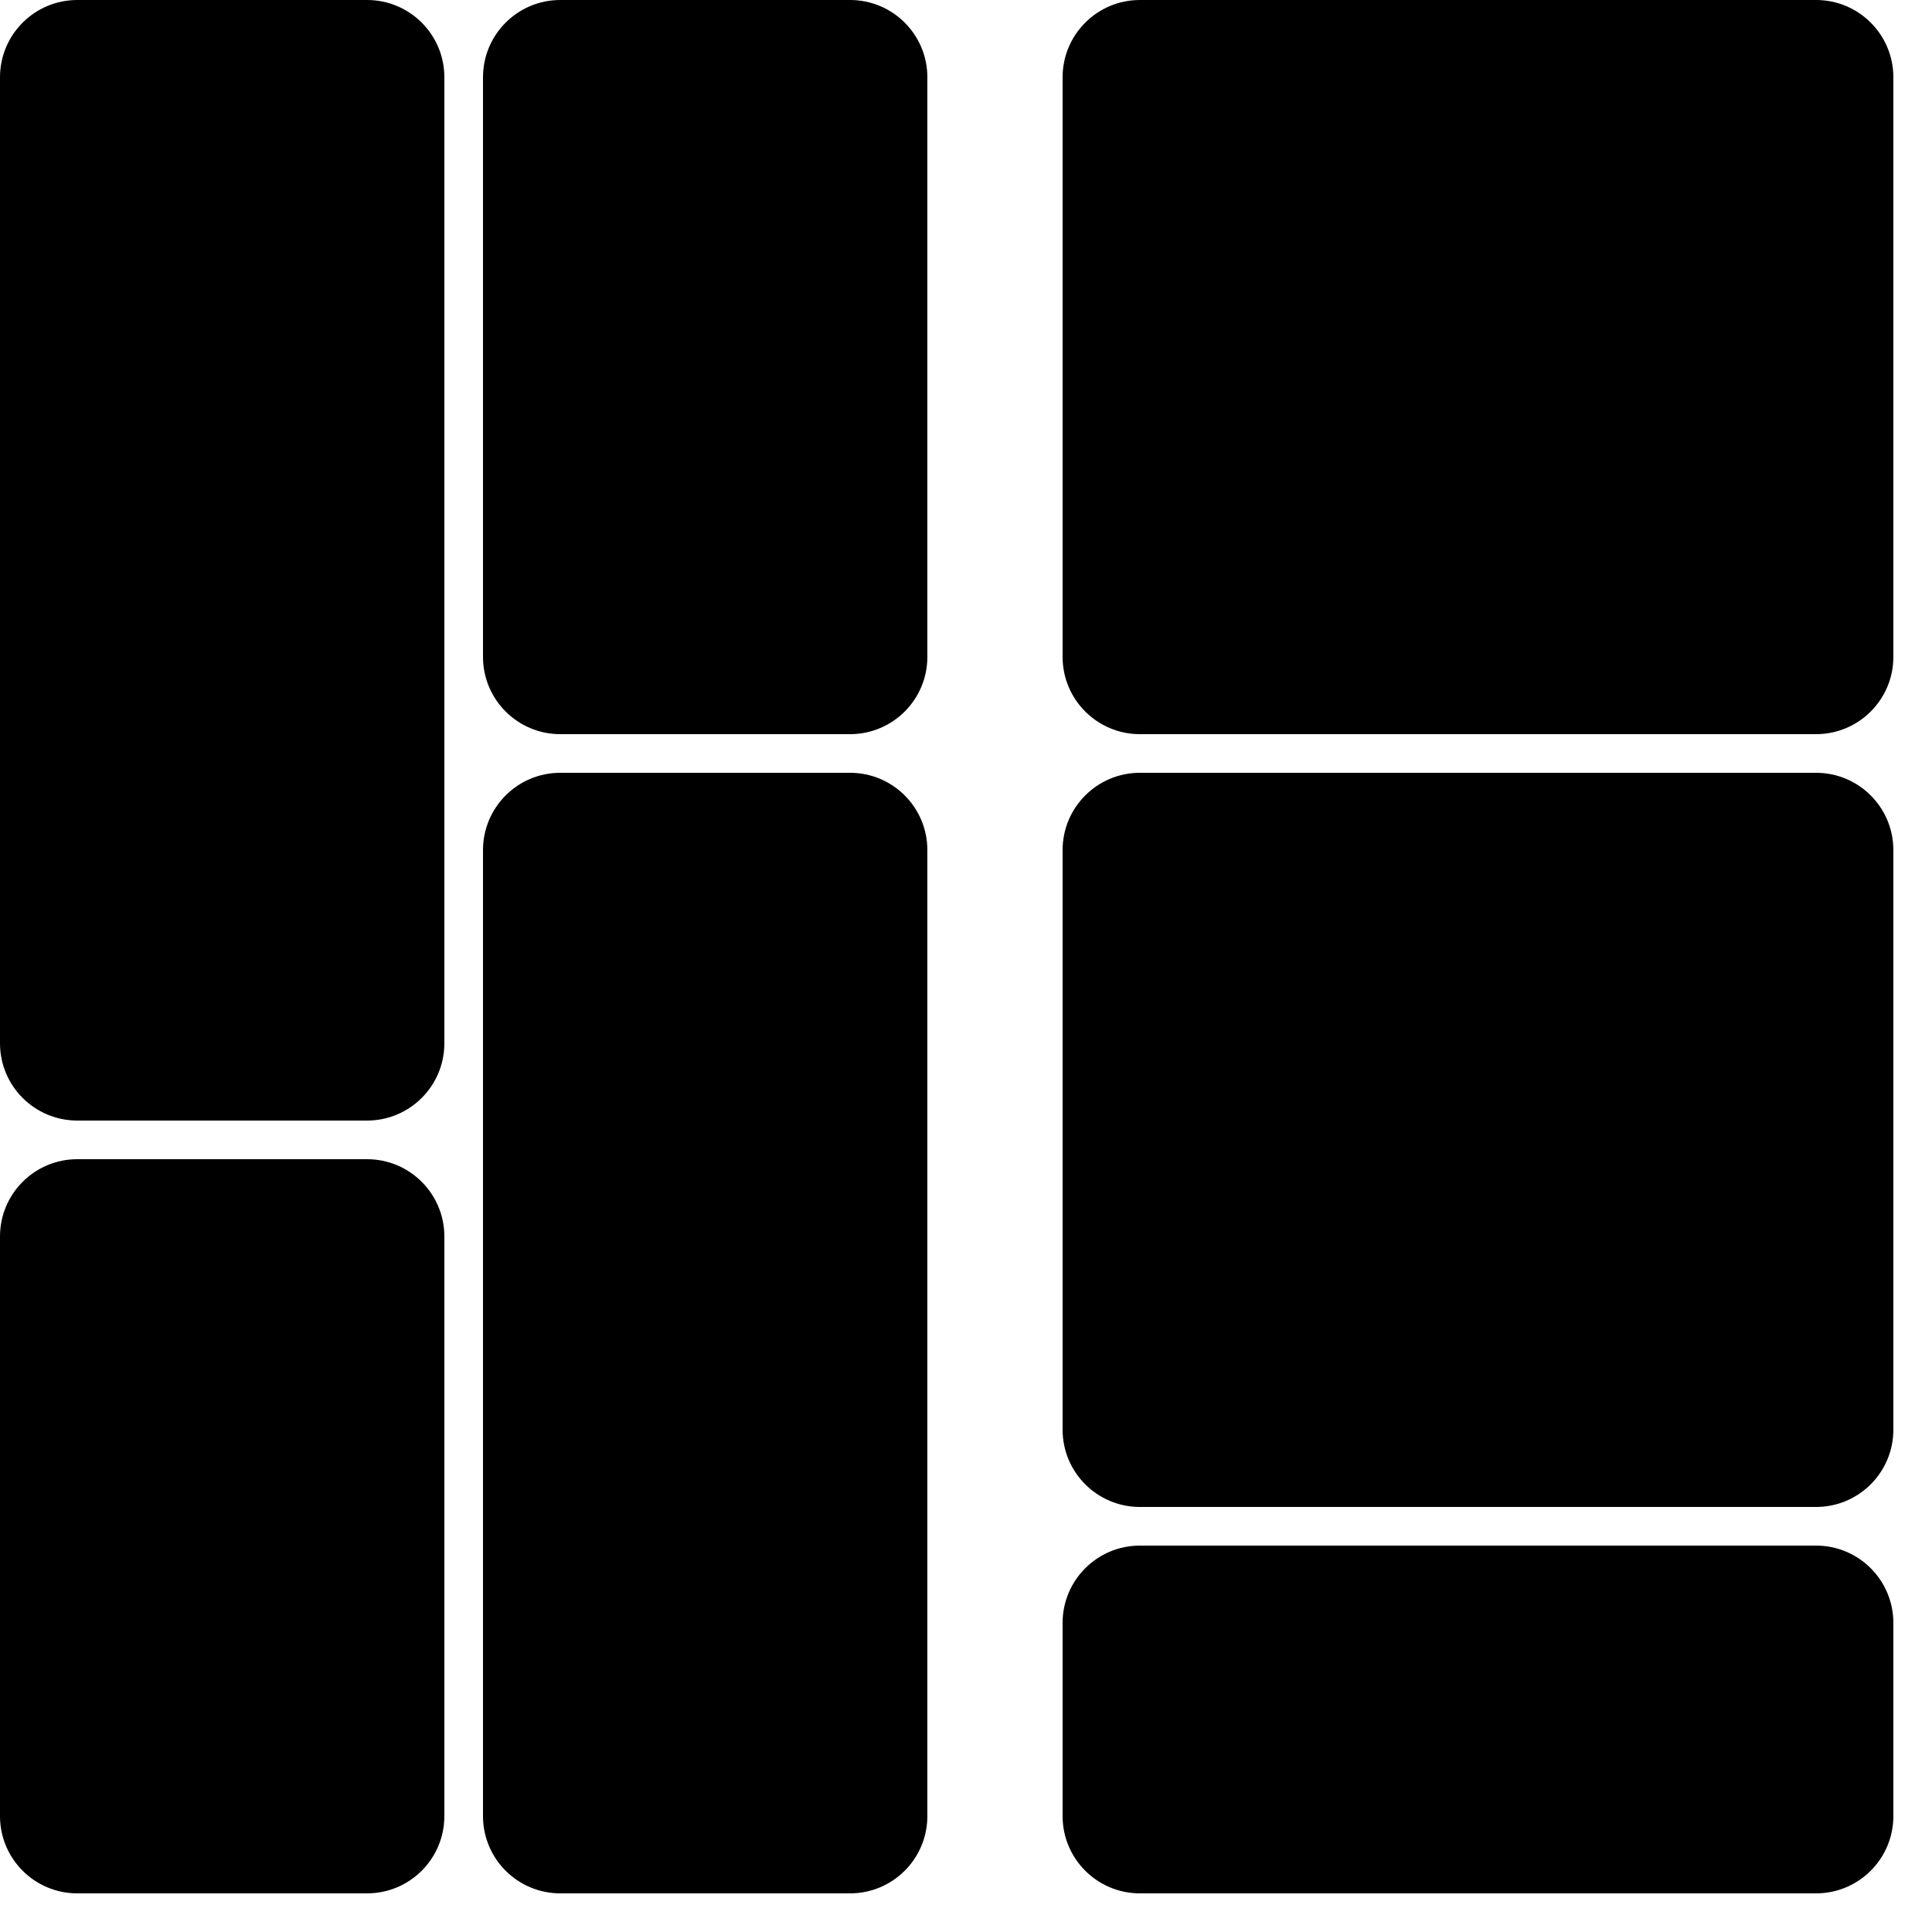
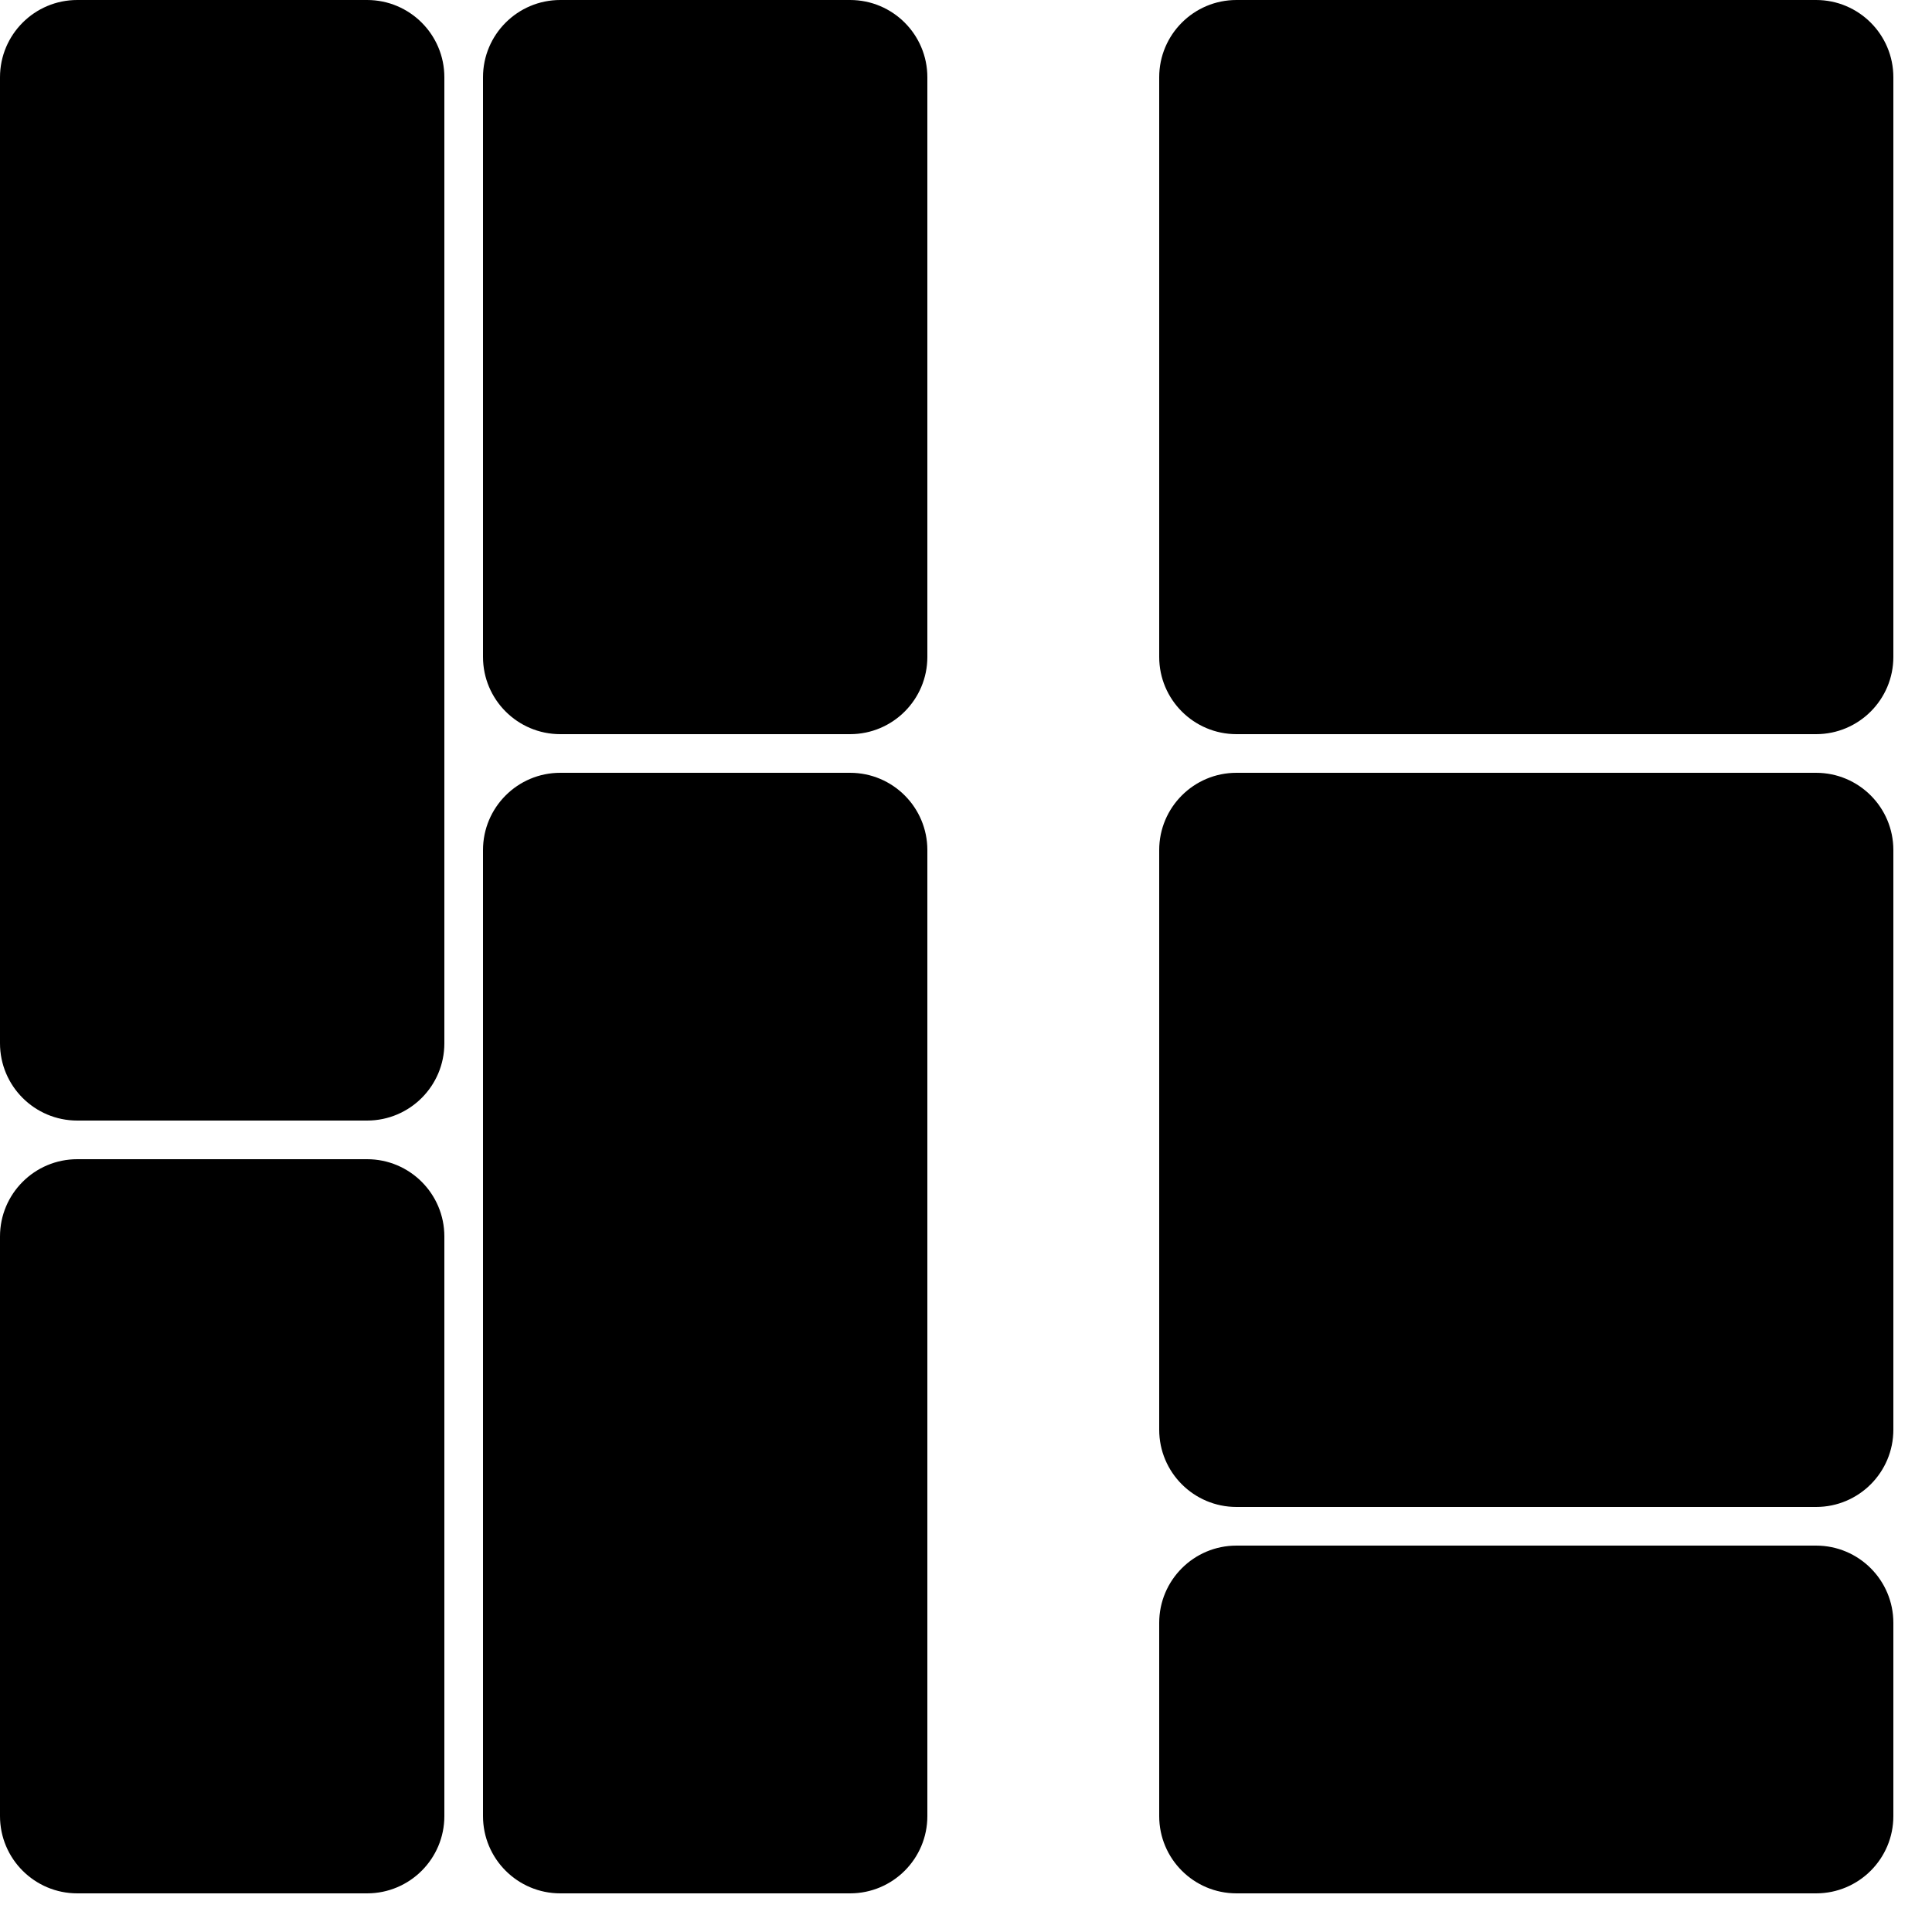
<svg viewBox="0 0 100 100">
  <rect rx="4" width="23" height="58" x="0" y="0" />
  <text x="8.5" y="32%">1</text>
  <rect rx="4" width="23" height="38" x="0" y="60" />
  <text x="8.5" y="82%">2</text>
  <rect rx="4" width="23" height="38" x="25" y="0" />
  <text x="33.5" y="22%">3</text>
  <rect rx="4" width="23" height="58" x="25" y="40" />
  <text x="33.5" y="72%">4</text>
-   <rect rx="4" width="43" height="38" x="55" y="0" />
-   <text x="73.5" y="22%">5</text>
-   <rect rx="4" width="43" height="38" x="55" y="40" />
-   <text x="73.5" y="62%">6</text>
-   <rect rx="4" width="43" height="18" x="55" y="80" />
-   <text x="73.5" y="92%">7</text>
+   <rect rx="4" width="38" height="38" x="60" y="0" />
+   <text x="76" y="22%">5</text>
+   <rect rx="4" width="38" height="38" x="60" y="40" />
+   <text x="76" y="62%">6</text>
+   <rect rx="4" width="38" height="18" x="60" y="80" />
+   <text x="76" y="92%">7</text>
</svg>
